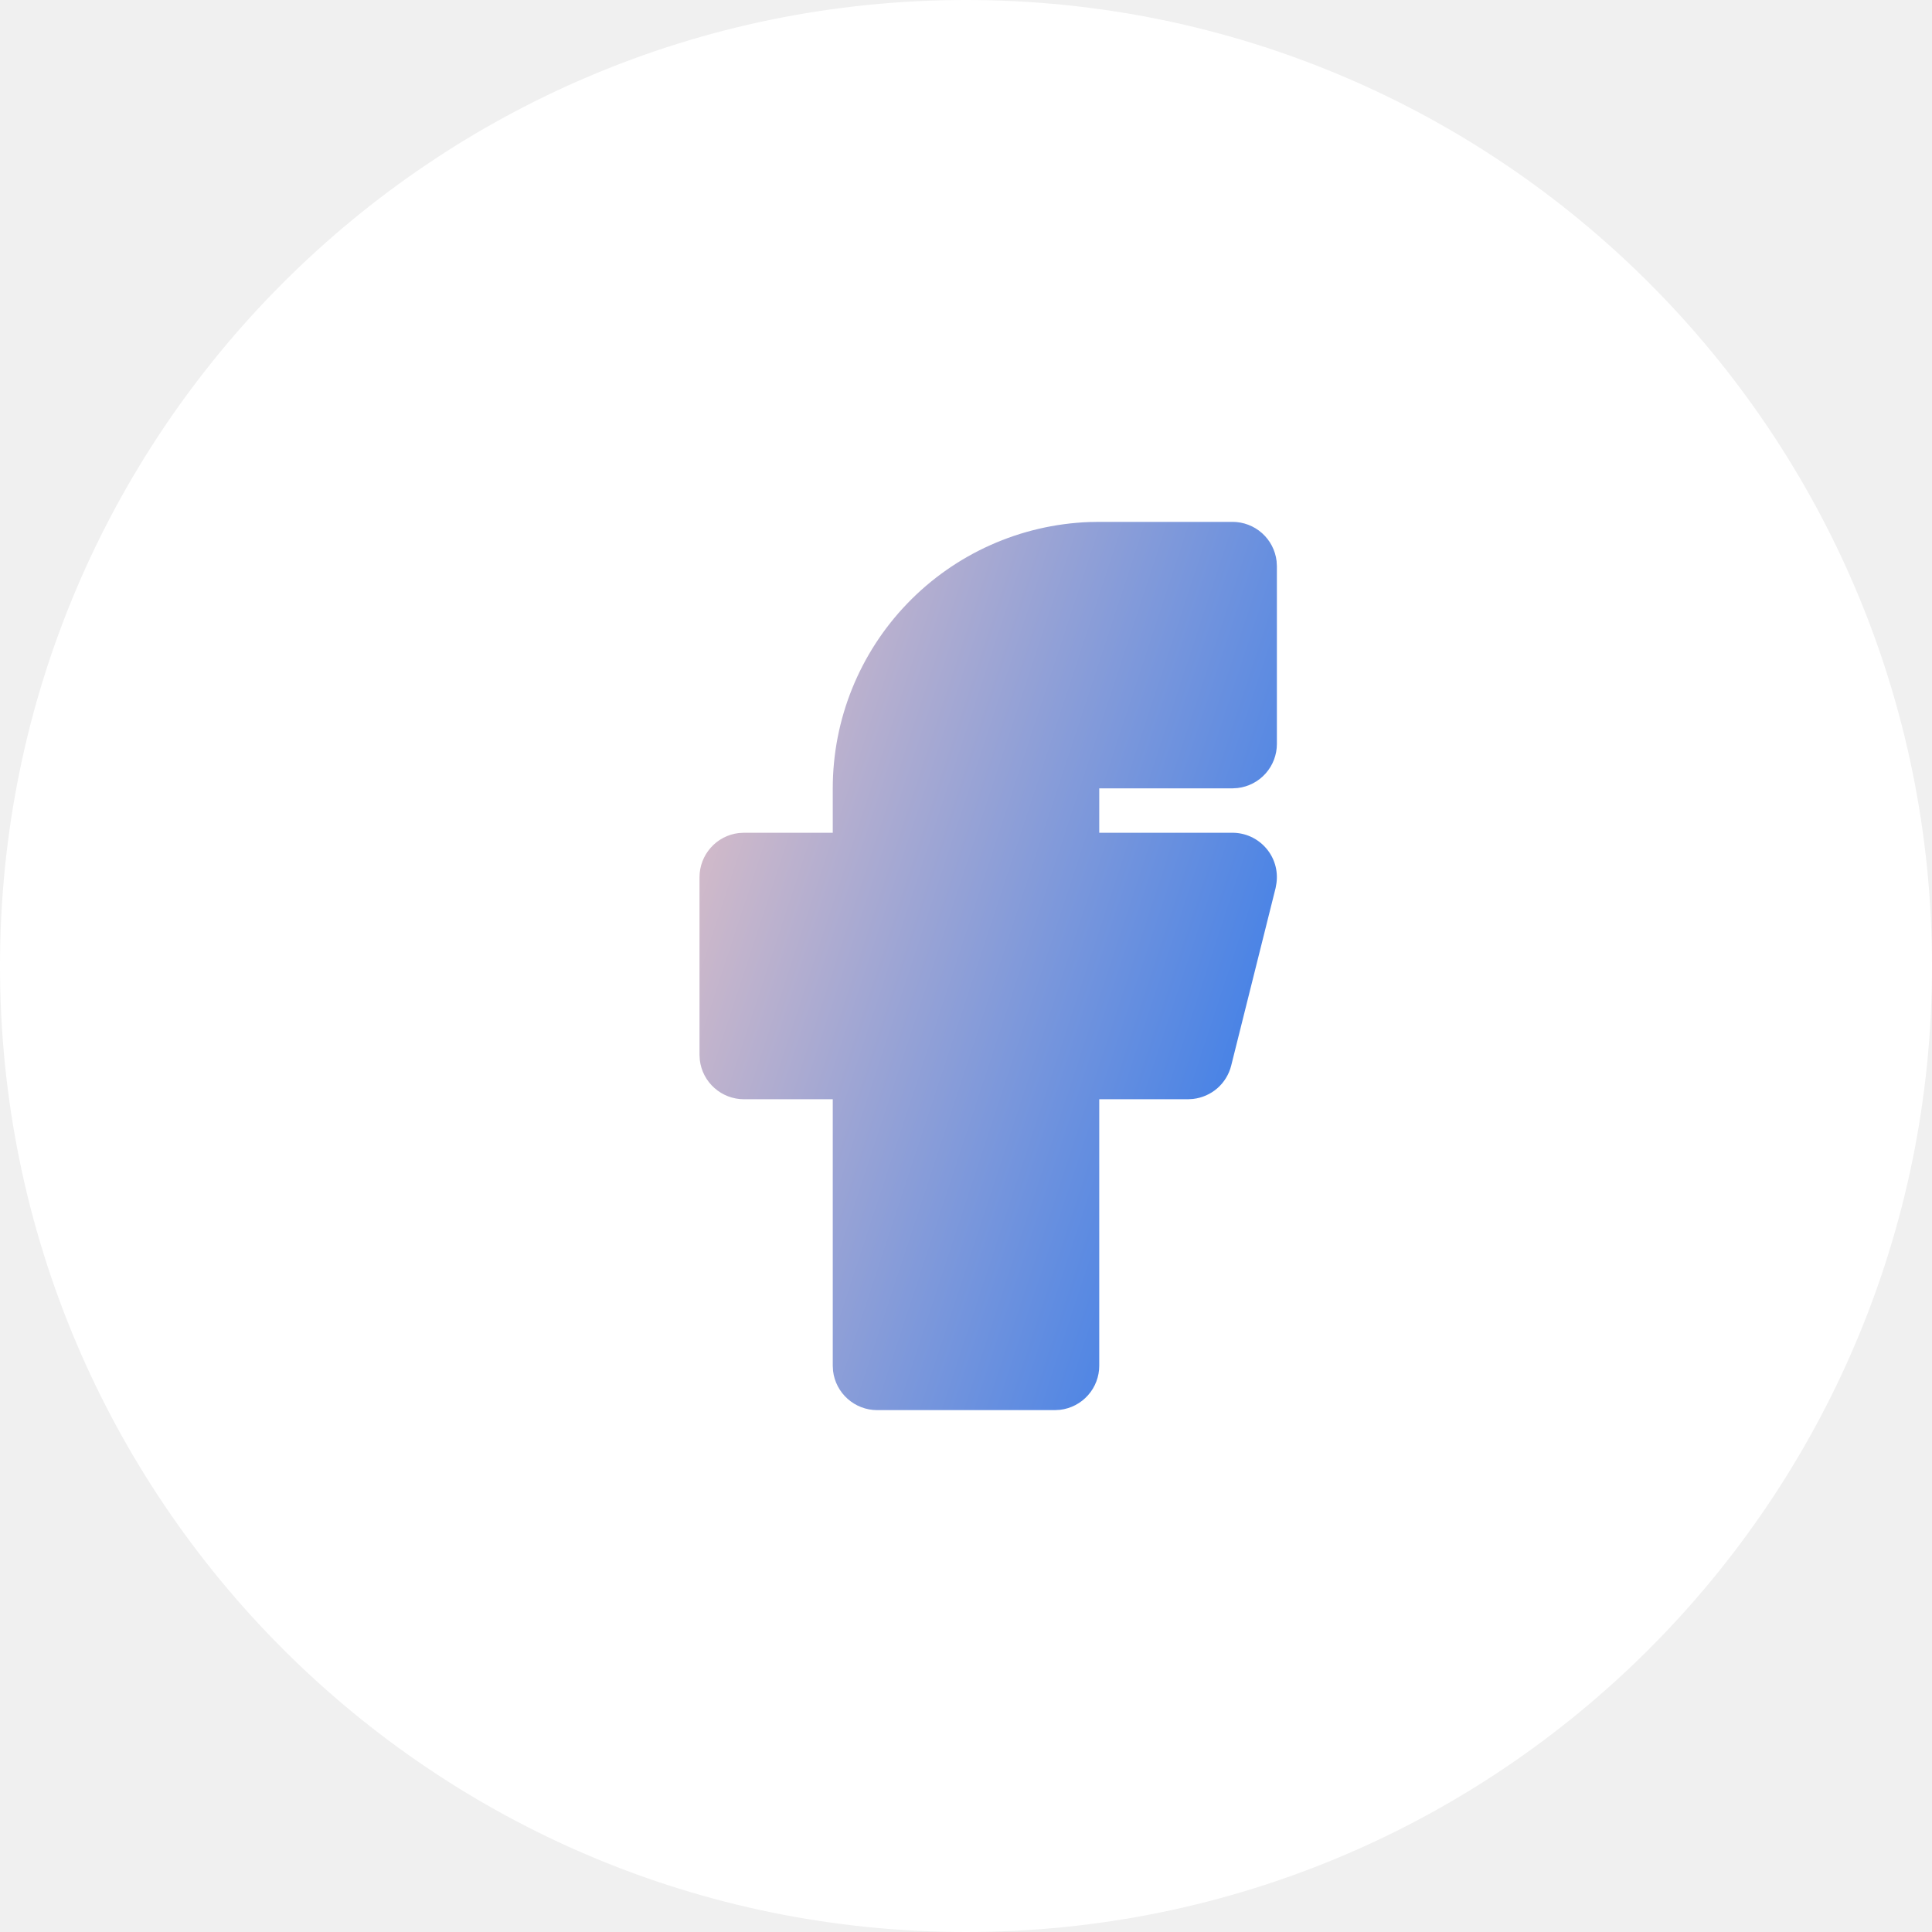
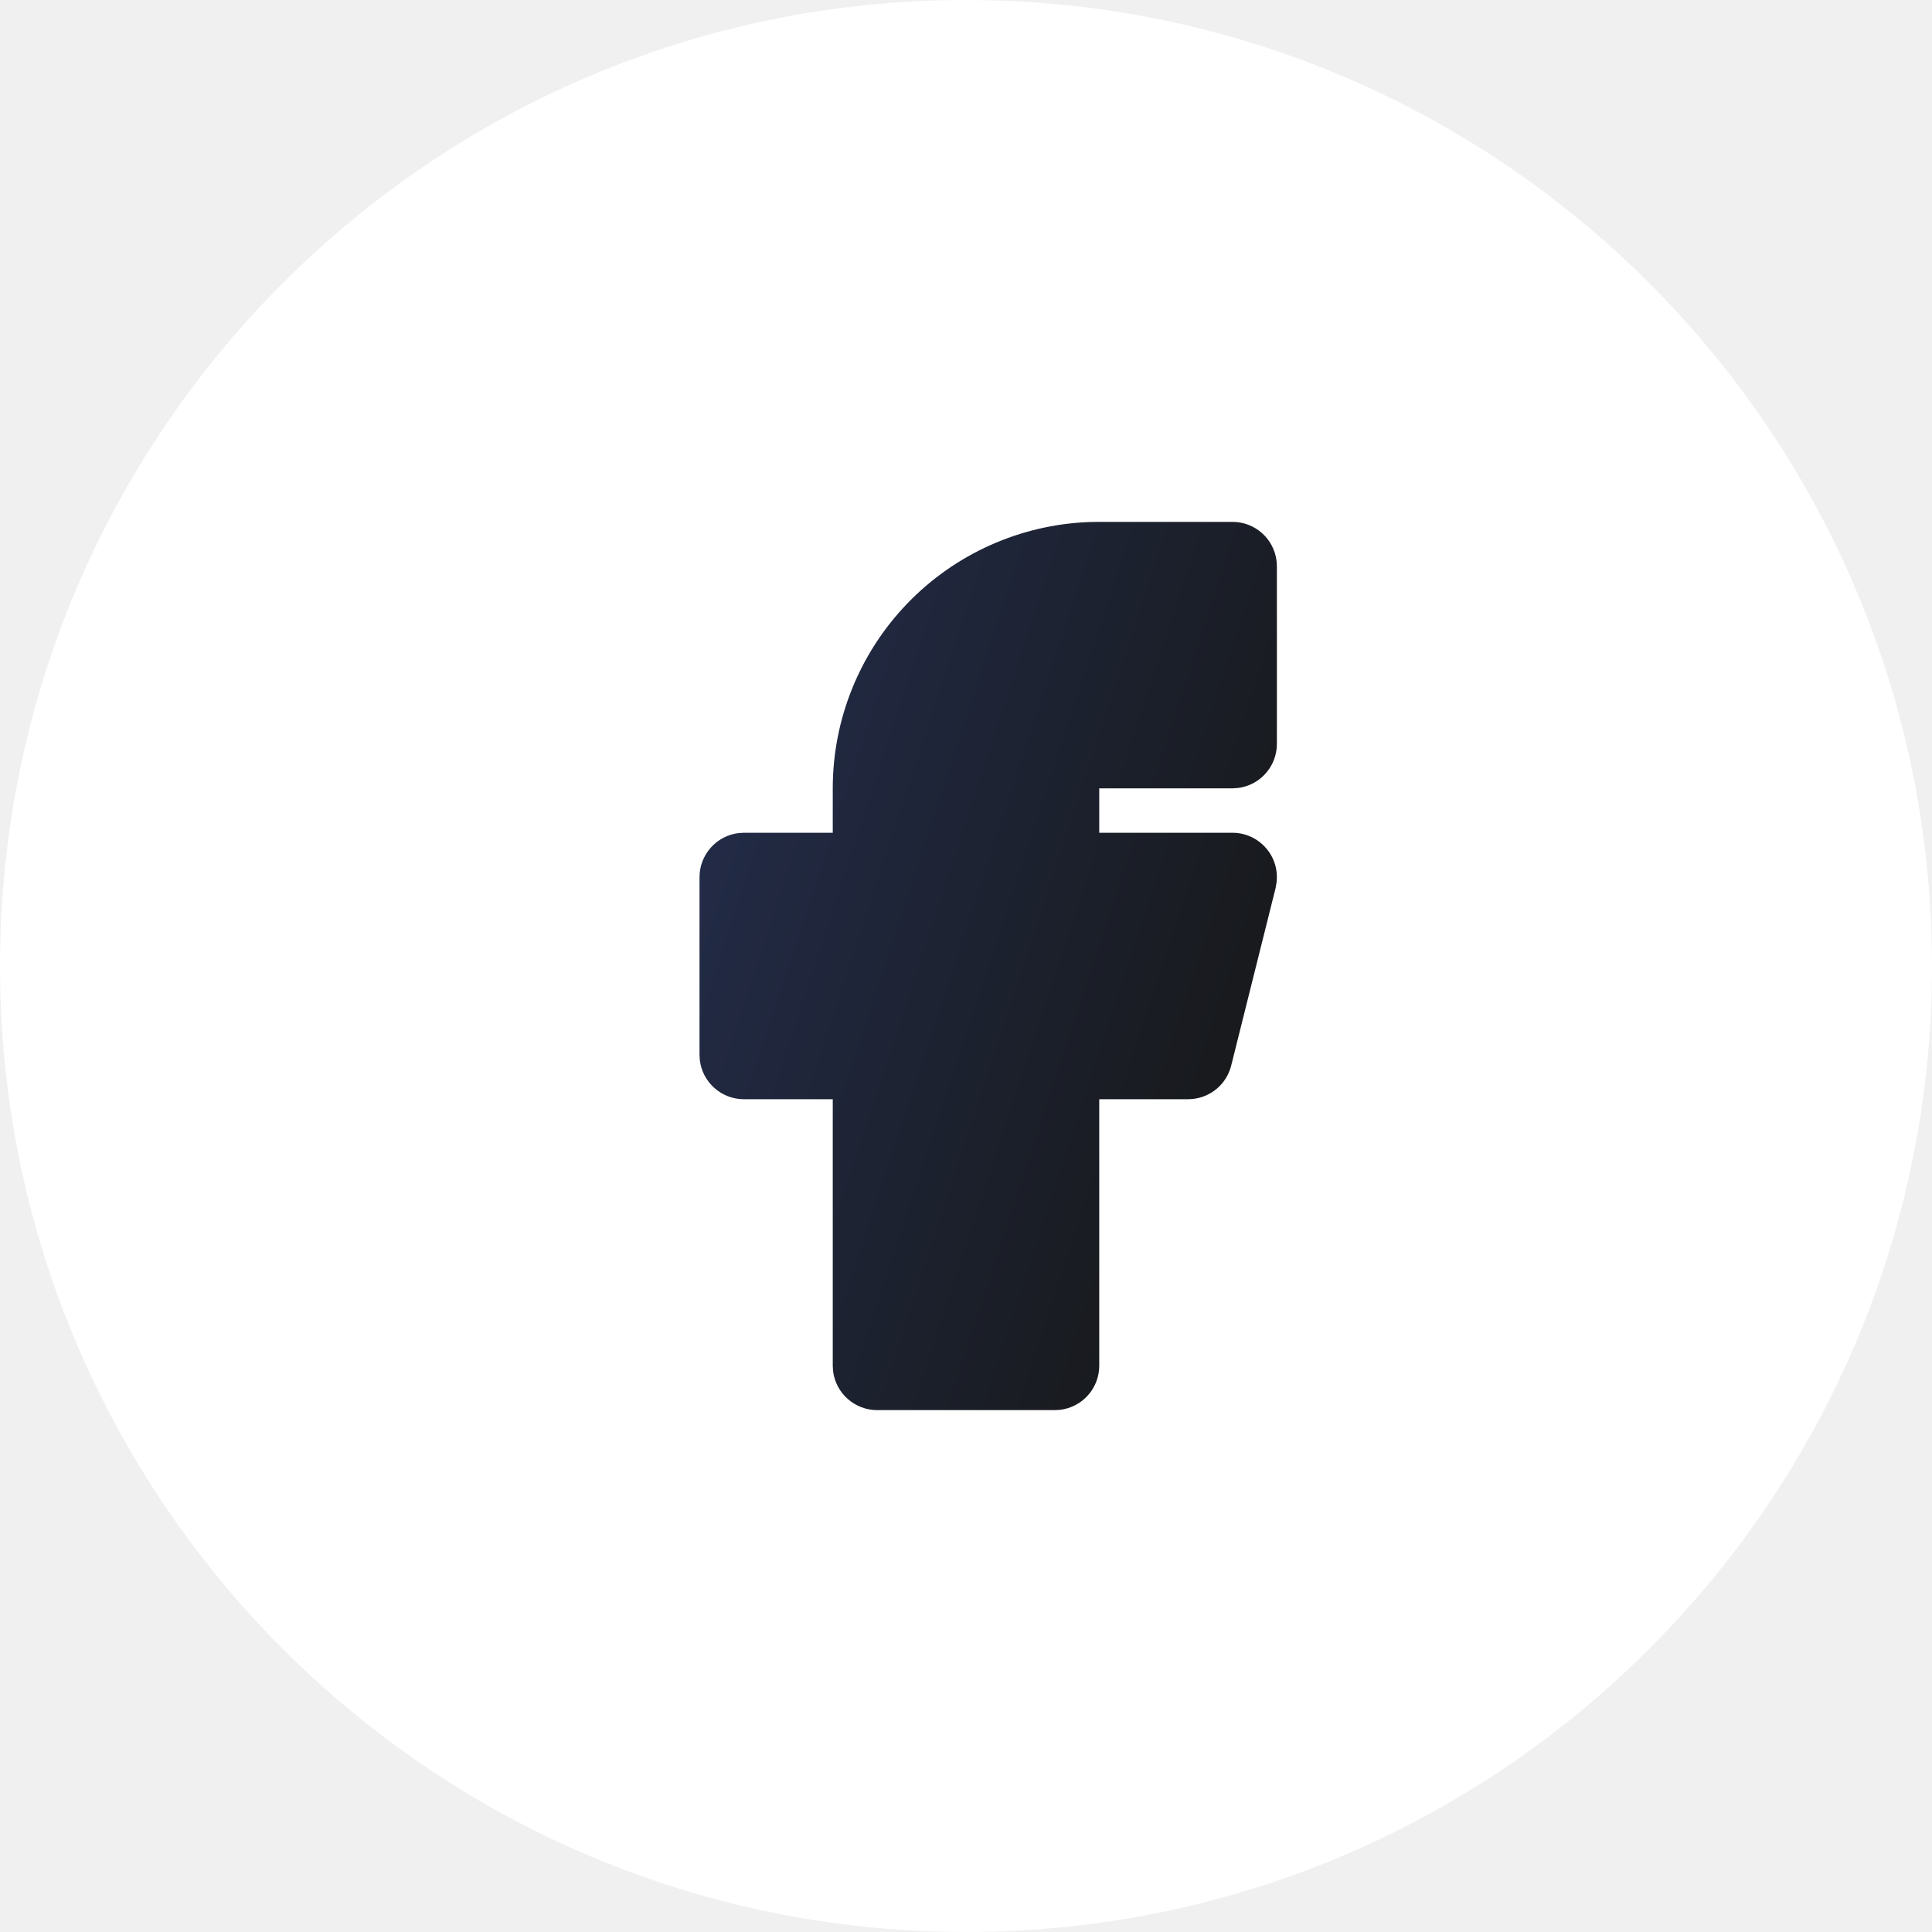
<svg xmlns="http://www.w3.org/2000/svg" width="58" height="58" viewBox="0 0 58 58" fill="none">
  <circle cx="29" cy="29" r="29" fill="white" />
  <g clip-path="url(#clip0_4_61)">
    <path d="M37 15.667C37.327 15.667 37.642 15.787 37.886 16.004C38.13 16.221 38.286 16.52 38.324 16.844L38.333 17V22.333C38.333 22.66 38.213 22.975 37.996 23.219C37.779 23.463 37.48 23.619 37.156 23.657L37 23.667H33V25H37C37.19 25 37.377 25.041 37.55 25.119C37.723 25.198 37.877 25.312 38.002 25.455C38.127 25.597 38.221 25.765 38.276 25.947C38.331 26.128 38.346 26.32 38.321 26.508L38.295 26.657L36.961 31.991C36.895 32.254 36.75 32.491 36.546 32.67C36.341 32.848 36.087 32.96 35.817 32.991L35.667 33H33V41C33 41.327 32.88 41.642 32.663 41.886C32.446 42.13 32.147 42.286 31.823 42.324L31.667 42.333H26.333C26.007 42.333 25.692 42.213 25.448 41.996C25.203 41.779 25.047 41.48 25.009 41.156L25 41V33H22.333C22.007 33 21.692 32.88 21.448 32.663C21.203 32.446 21.047 32.147 21.009 31.823L21 31.667V26.333C21 26.007 21.12 25.692 21.337 25.448C21.554 25.203 21.853 25.047 22.177 25.009L22.333 25H25V23.667C25 21.597 25.802 19.608 27.238 18.117C28.674 16.626 30.632 15.75 32.7 15.672L33 15.667H37Z" fill="url(#paint0_linear_4_61)" />
  </g>
  <defs>
    <linearGradient id="paint0_linear_4_61" x1="21" y1="15.667" x2="44.554" y2="23.409" gradientUnits="userSpaceOnUse">
-       <stop stop-color="#EAC4C4" />
-       <stop offset="1" stop-color="#2675ED" />
+       <stop stop-color="#242E4E" />
+       <stop offset="1" stop-color="#151511" />
    </linearGradient>
    <clipPath id="clip0_4_61">
      <rect width="32" height="32" fill="white" transform="translate(13 13)" />
    </clipPath>
  </defs>
</svg>
